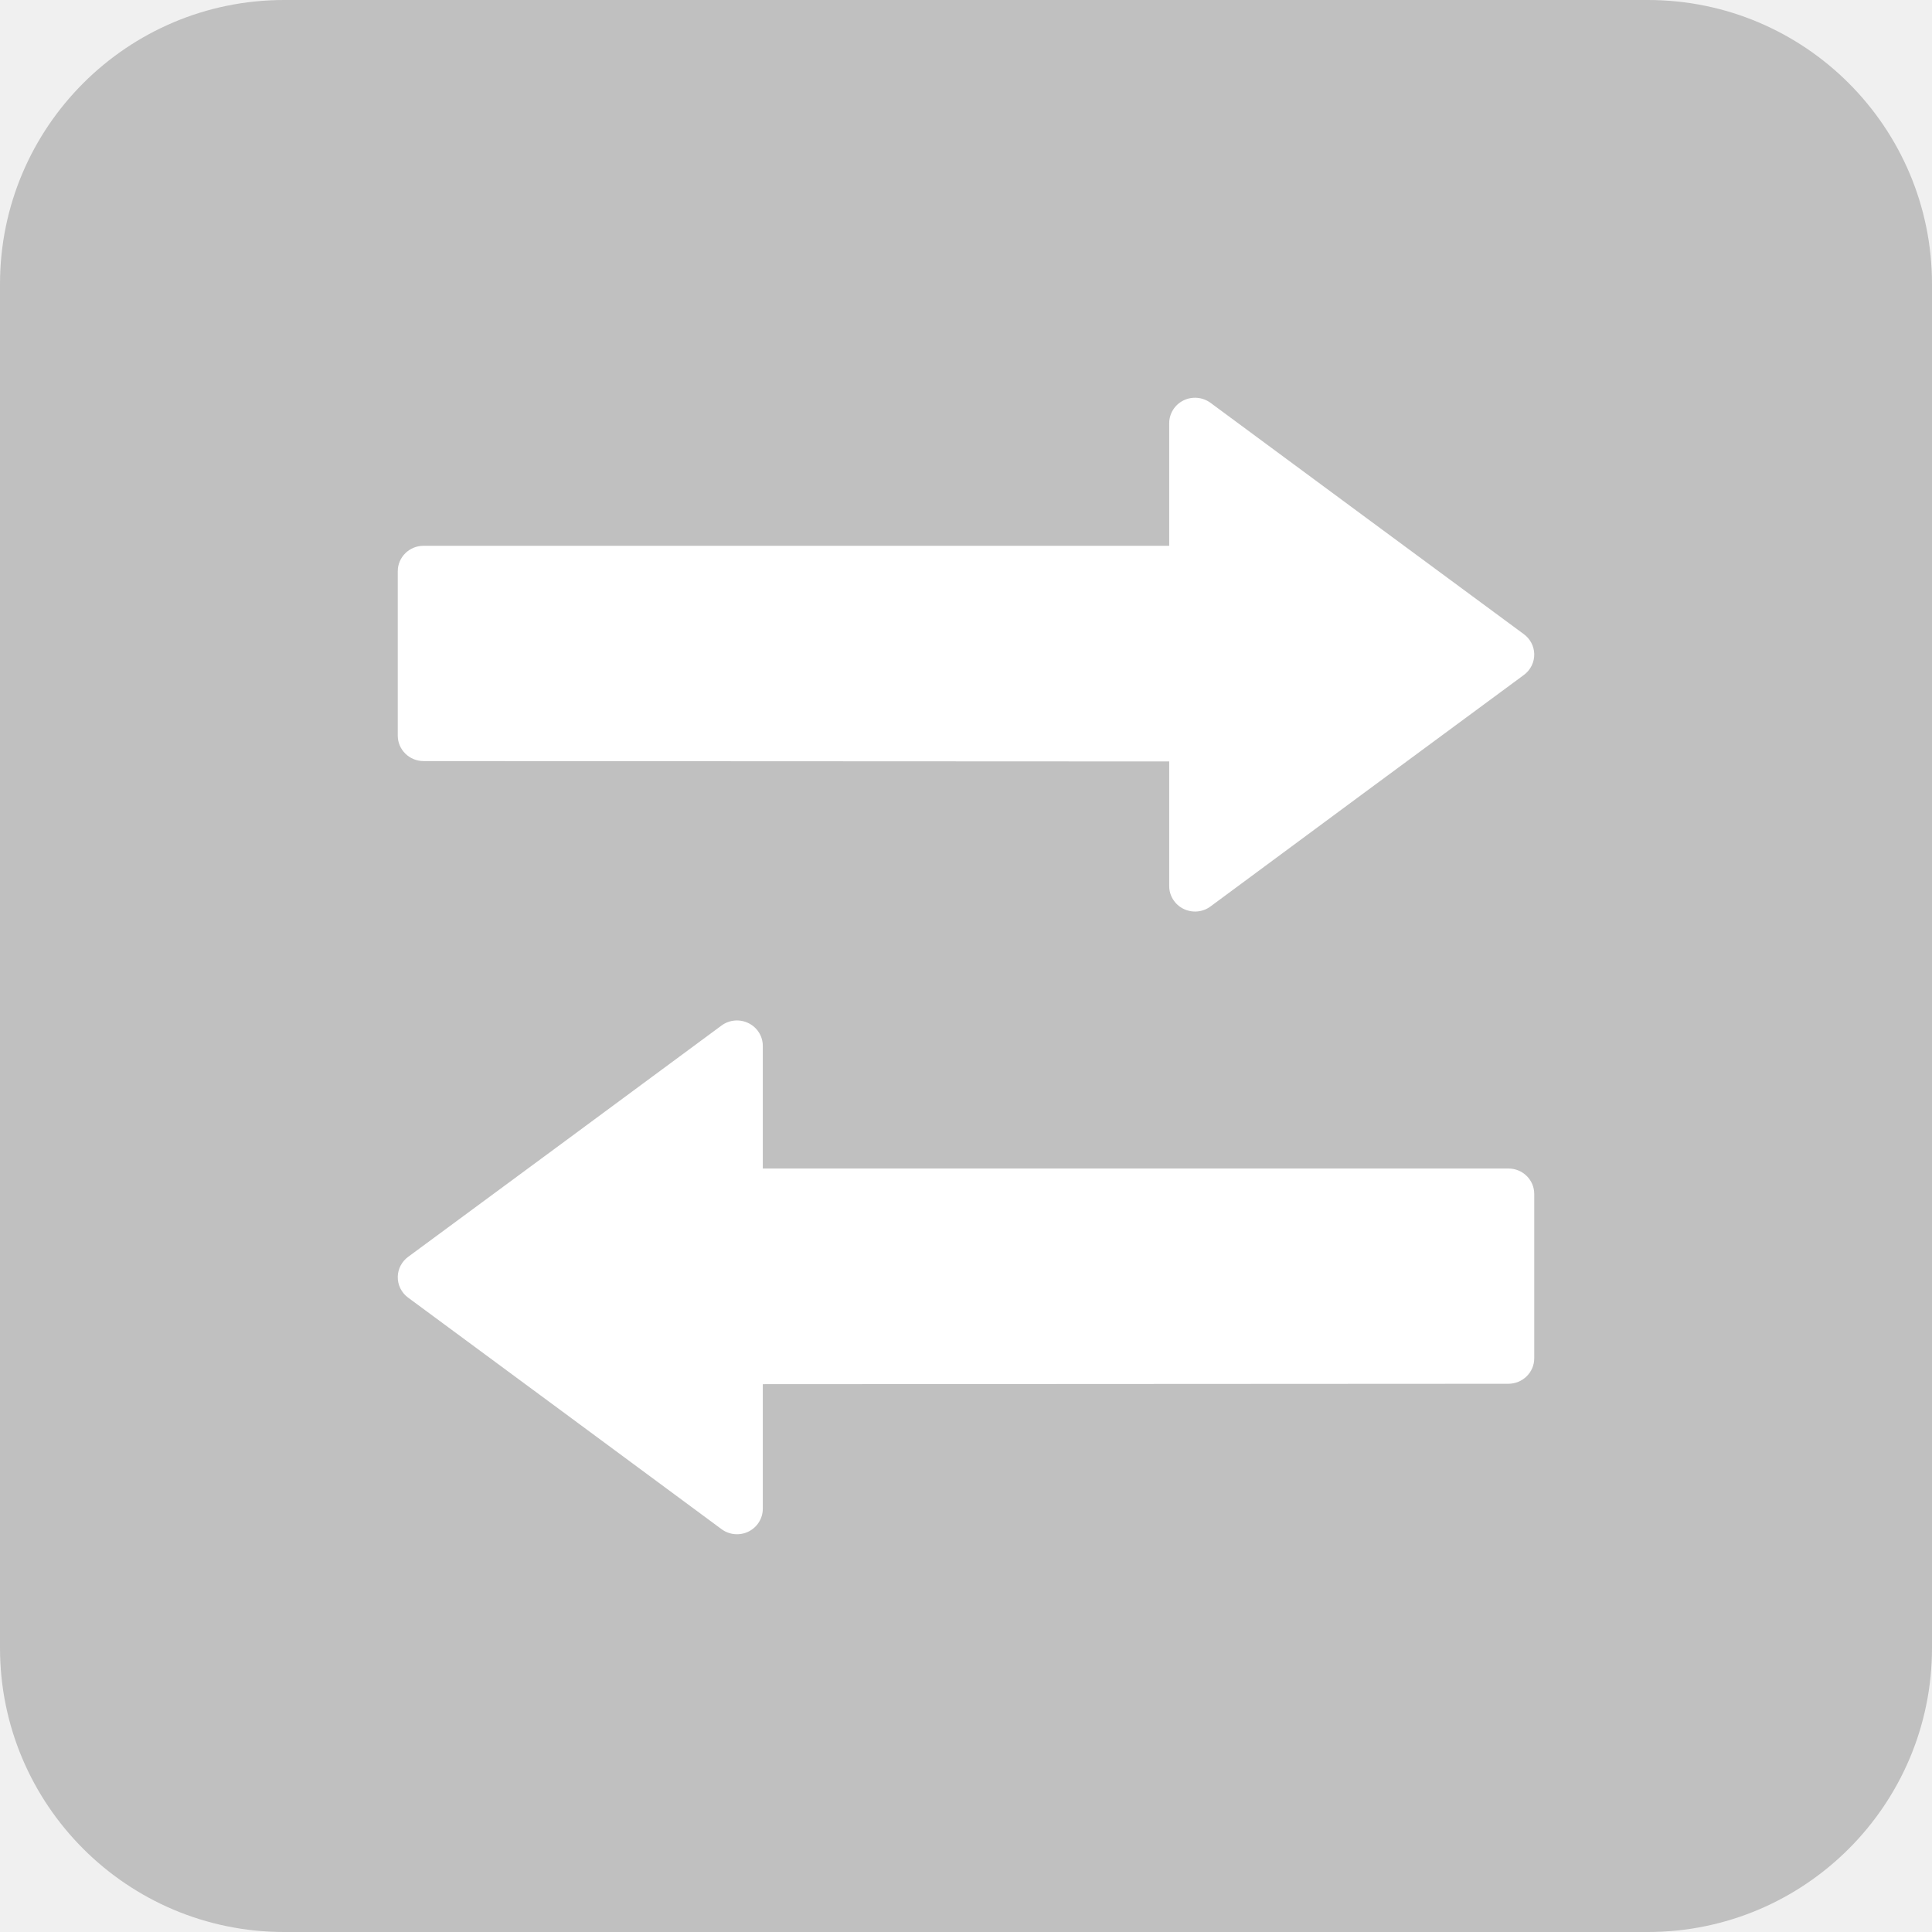
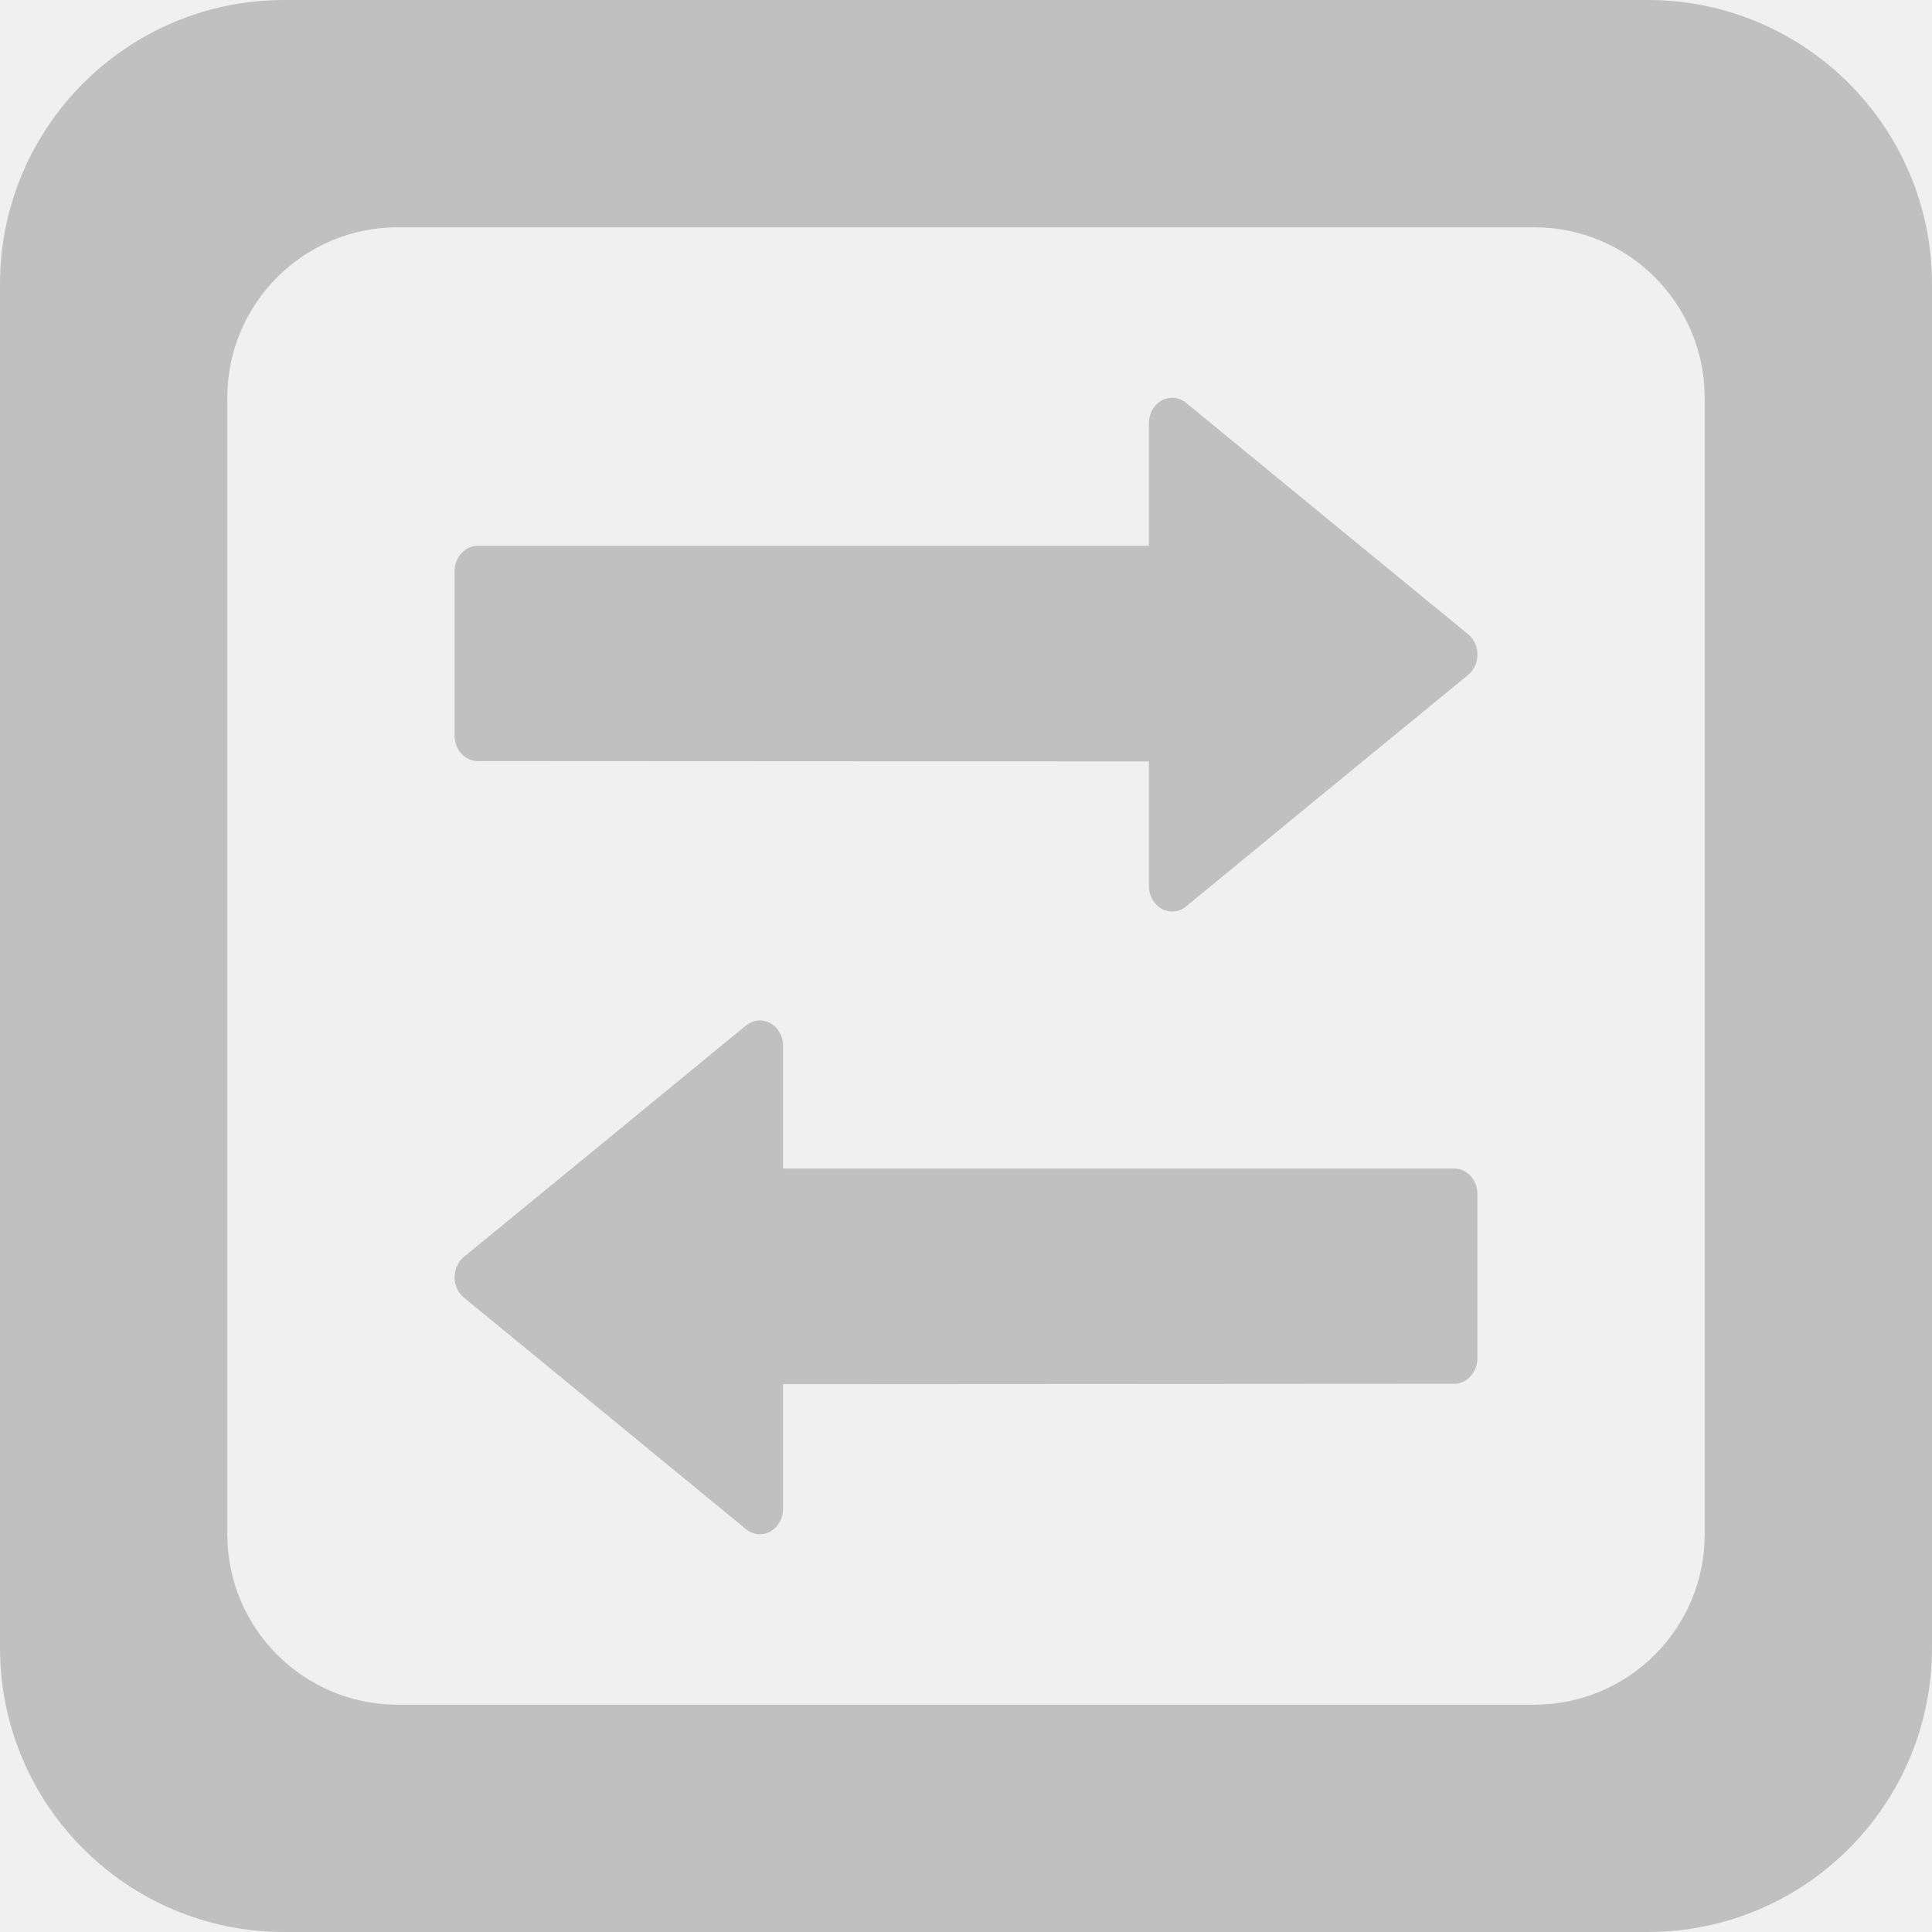
<svg xmlns="http://www.w3.org/2000/svg" width="34px" height="34px" viewBox="0 0 34 34" version="1.1">
-   <g stroke="none" stroke-width="1" fill="none" fill-rule="evenodd">
-     <g id="Direction">
-       <rect fill="#C0C0C0" x="0" y="0" width="34" height="34" rx="5" />
-       <path fill="#FFFFFF" d="M26.818,11.878 L24.06,13.913 L21.303,15.952 C21.166,16.054 20.981,16.07 20.827,15.994 C20.674,15.919 20.576,15.763 20.576,15.594 L20.576,13.4 L7.454,13.394 C7.203,13.393 7,13.193 7,12.946 L7,10.053 C7,9.806 7.203,9.605 7.454,9.605 L20.576,9.605 L20.576,7.448 C20.576,7.278 20.673,7.123 20.827,7.047 C20.981,6.971 21.165,6.988 21.303,7.089 L24.059,9.125 L26.818,11.161 C26.929,11.243 26.996,11.37 27,11.507 C27.004,11.652 26.936,11.791 26.818,11.878 Z" />
-       <path fill="#FFFFFF" d="M7.182,22.836 C7.064,22.749 6.996,22.611 7,22.465 C7.004,22.329 7.071,22.201 7.182,22.119 L9.941,20.084 L12.697,18.048 C12.835,17.946 13.019,17.93 13.173,18.006 C13.327,18.082 13.424,18.236 13.424,18.406 L13.424,20.564 L26.546,20.564 C26.797,20.564 27,20.764 27,21.011 L27,23.904 C27,24.151 26.797,24.351 26.546,24.352 L13.424,24.359 L13.424,26.552 C13.424,26.722 13.326,26.877 13.173,26.953 C13.019,27.029 12.834,27.012 12.697,26.91 L9.94,24.872 L7.182,22.836 Z" />
-     </g>
+   <g id="Direction" stroke="none" stroke-width="1" fill="none" fill-rule="evenodd">
+     <path fill="#C0C0C0" d="M5,0 L29,0 C31.761,-5.07265313e-16 34,2.239 34,5 L34,29 C34,31.761 31.761,34 29,34 L5,34 C2.239,34 2.11453371e-15,31.761 1.77635684e-15,29 L0,5 C-3.38176876e-16,2.239 2.239,2.28362215e-15 5,1.77635684e-15 Z M7,4 C5.343,4 4,5.343 4,7 L4,27 C4,28.657 5.343,30 7,30 L27,30 C28.657,30 30,28.657 30,27 L30,7 C30,5.343 28.657,4 27,4 L7,4 Z" />
+     <path fill="#C0C0C0" d="M8.164,22.836 C8.057,22.749 7.996,22.611 8,22.465 C8.004,22.329 8.064,22.201 8.164,22.119 L10.647,20.084 L13.127,18.048 C13.251,17.946 13.417,17.93 13.555,18.006 C13.694,18.082 13.781,18.236 13.781,18.406 L13.781,20.564 L25.591,20.564 C25.817,20.564 26,20.764 26,21.011 L26,23.904 C26,24.151 25.817,24.351 25.592,24.352 L13.781,24.359 L13.781,26.552 C13.781,26.722 13.694,26.877 13.555,26.953 C13.417,27.029 13.251,27.012 13.127,26.91 L10.646,24.872 L8.164,22.836 Z" />
+     <path fill="#C0C0C0" d="M25.836,11.878 L23.354,13.913 L20.873,15.952 C20.749,16.054 20.583,16.07 20.445,15.994 C20.306,15.919 20.219,15.763 20.219,15.594 L20.219,13.4 L8.408,13.394 C8.183,13.393 8,13.193 8,12.946 L8,10.053 C8,9.806 8.183,9.605 8.409,9.605 L20.219,9.605 L20.219,7.448 C20.219,7.278 20.306,7.123 20.445,7.047 C20.583,6.971 20.749,6.988 20.873,7.089 L23.353,9.125 L25.836,11.161 C25.936,11.243 25.996,11.37 26,11.507 C26.004,11.652 25.943,11.791 25.836,11.878 Z" />
  </g>
</svg>
